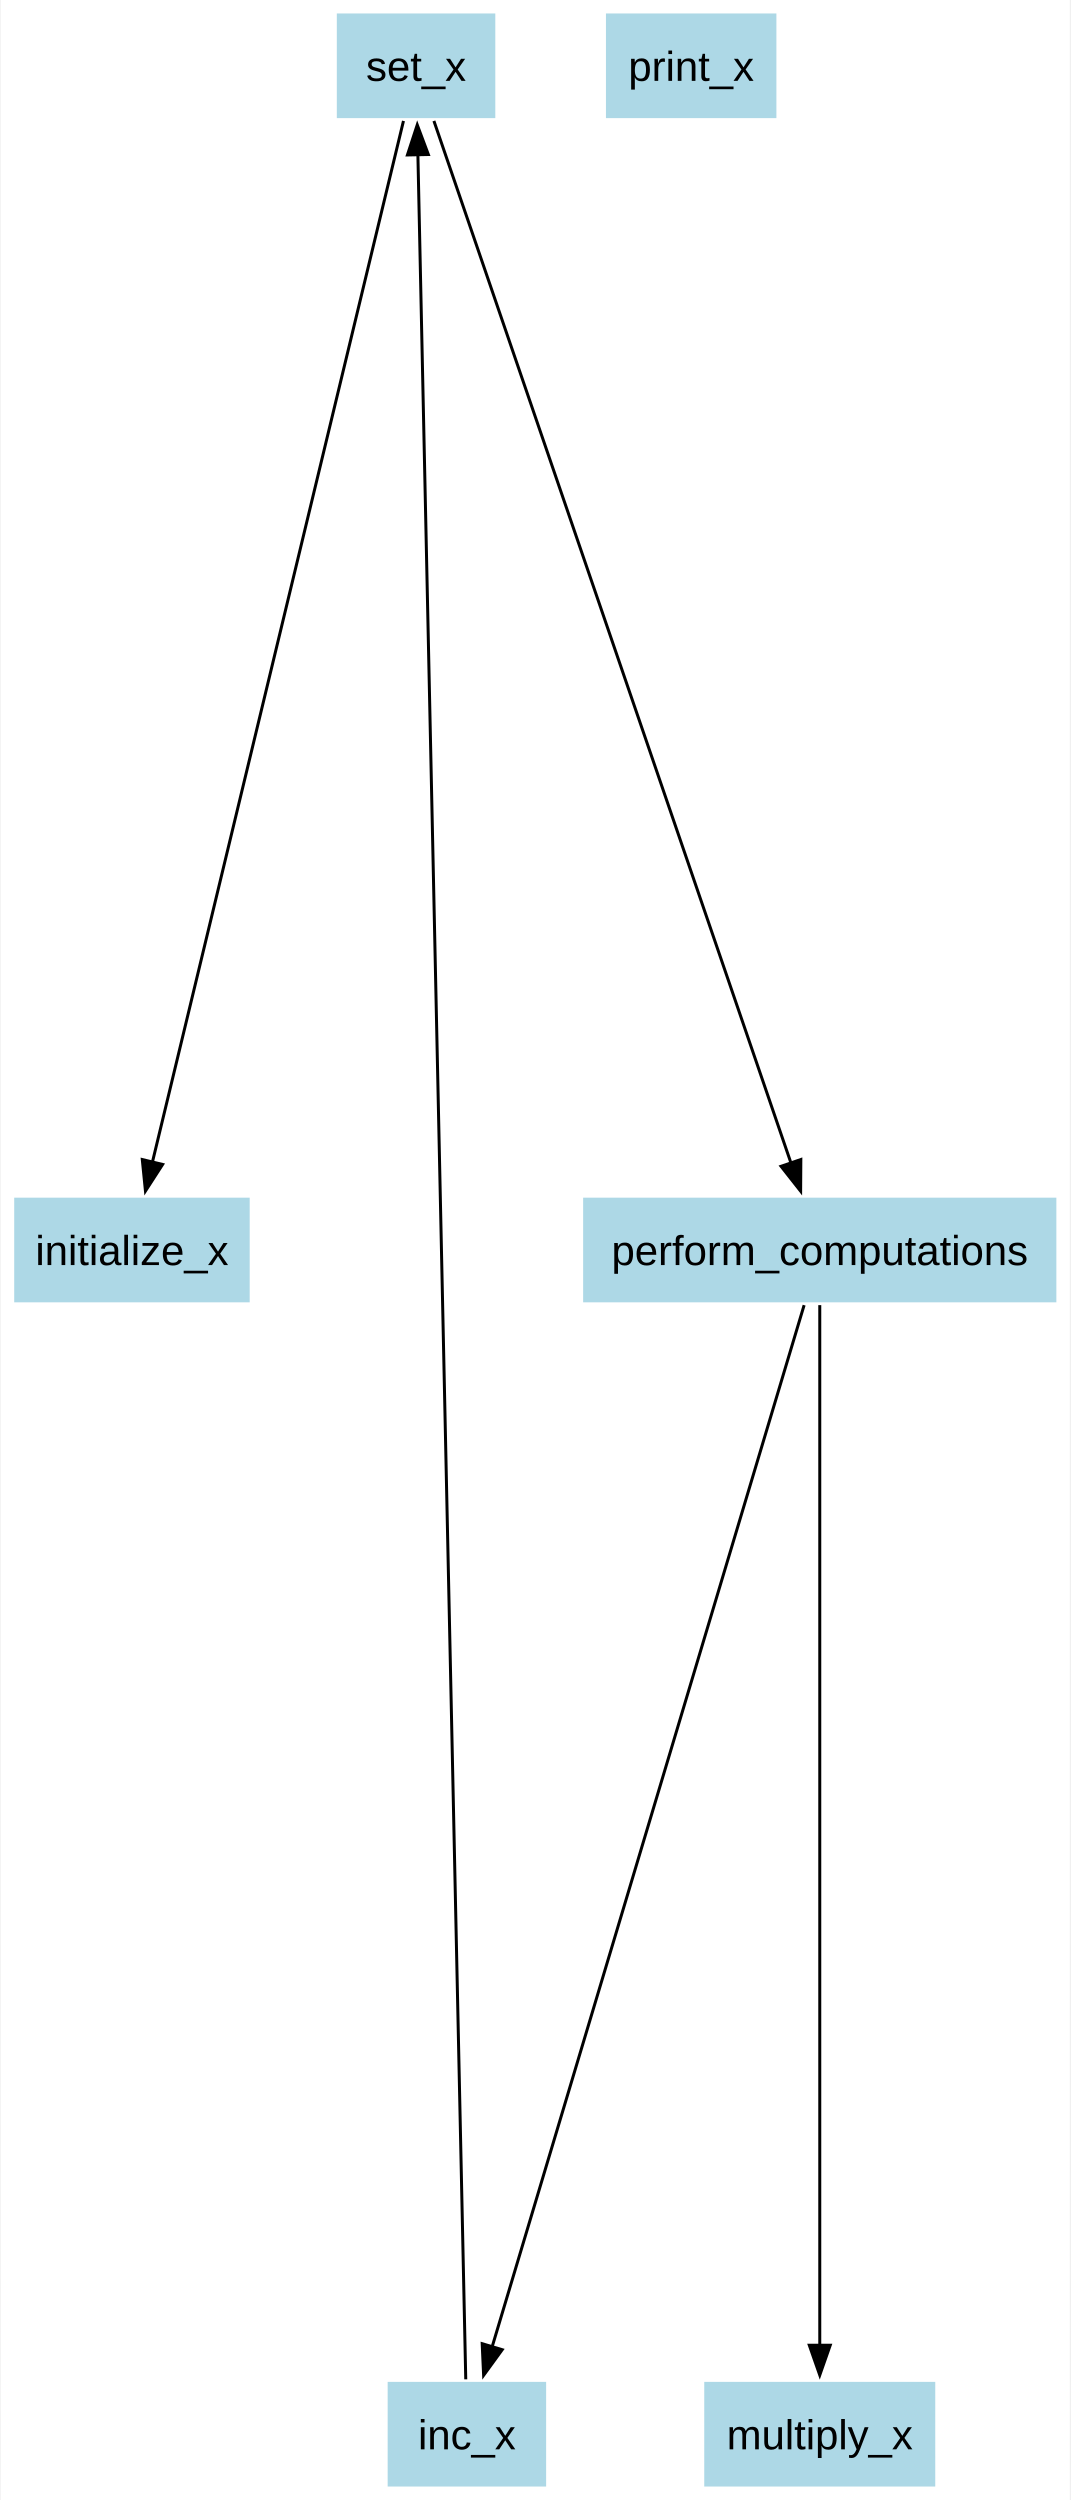
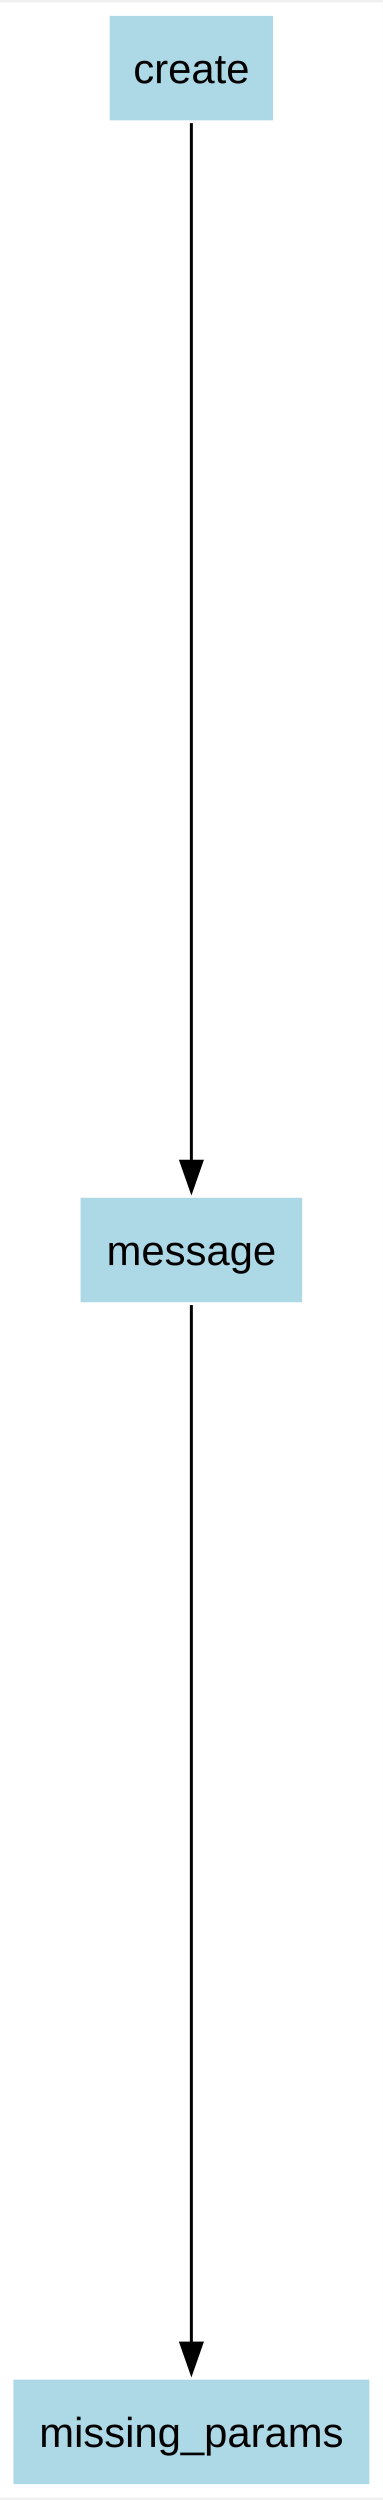
- <svg xmlns="http://www.w3.org/2000/svg" width="358pt" height="836pt" viewBox="0.00 0.00 357.50 836.00">
+ <svg xmlns="http://www.w3.org/2000/svg" width="128pt" height="836pt" viewBox="0.00 0.00 128.25 836.00">
  <g id="graph0" class="graph" transform="scale(1 1) rotate(0) translate(4 832)">
-     <polygon fill="white" stroke="none" points="-4,4 -4,-832 353.5,-832 353.5,4 -4,4" />
+     <polygon fill="white" stroke="none" points="-4,4 -4,-832 124.25,-832 124.25,4 -4,4" />
    <g id="node1" class="node">
-       <polygon fill="lightblue" stroke="white" points="161.88,-828 107.88,-828 107.88,-792 161.88,-792 161.88,-828" />
-       <text text-anchor="middle" x="134.88" y="-804.95" font-family="Arial" font-size="14.00">set_x</text>
+       <polygon fill="lightblue" stroke="white" points="88,-828 32.25,-828 32.25,-792 88,-792 88,-828" />
+       <text text-anchor="middle" x="60.12" y="-804.95" font-family="Arial" font-size="14.00">create</text>
    </g>
    <g id="node2" class="node">
-       <polygon fill="lightblue" stroke="white" points="79.75,-432 0,-432 0,-396 79.75,-396 79.75,-432" />
-       <text text-anchor="middle" x="39.88" y="-408.95" font-family="Arial" font-size="14.00">initialize_x</text>
+       <polygon fill="lightblue" stroke="white" points="97.75,-432 22.5,-432 22.5,-396 97.75,-396 97.75,-432" />
+       <text text-anchor="middle" x="60.12" y="-408.95" font-family="Arial" font-size="14.00">message</text>
    </g>
    <g id="edge1" class="edge">
-       <path fill="none" stroke="black" d="M130.67,-791.56C115.74,-729.64 65.19,-519.98 46.71,-443.35" />
-       <polygon fill="black" stroke="black" points="50.13,-442.61 44.39,-433.71 43.33,-444.25 50.13,-442.61" />
+       <path fill="none" stroke="black" d="M60.12,-791.56C60.12,-729.64 60.12,-519.98 60.12,-443.35" />
+       <polygon fill="black" stroke="black" points="63.63,-443.75 60.13,-433.75 56.63,-443.75 63.63,-443.75" />
    </g>
    <g id="node3" class="node">
-       <polygon fill="lightblue" stroke="white" points="349.5,-432 190.25,-432 190.25,-396 349.5,-396 349.5,-432" />
-       <text text-anchor="middle" x="269.88" y="-408.95" font-family="Arial" font-size="14.00">perform_computations</text>
+       <polygon fill="lightblue" stroke="white" points="120.25,-36 0,-36 0,0 120.25,0 120.25,-36" />
+       <text text-anchor="middle" x="60.12" y="-12.95" font-family="Arial" font-size="14.00">missing_params</text>
    </g>
    <g id="edge2" class="edge">
-       <path fill="none" stroke="black" d="M140.85,-791.56C162.11,-729.52 234.2,-519.12 260.32,-442.88" />
-       <polygon fill="black" stroke="black" points="263.55,-444.26 263.48,-433.67 256.93,-441.99 263.55,-444.26" />
-     </g>
-     <g id="node4" class="node">
-       <polygon fill="lightblue" stroke="white" points="178.88,-36 124.88,-36 124.88,0 178.88,0 178.88,-36" />
-       <text text-anchor="middle" x="151.88" y="-12.95" font-family="Arial" font-size="14.00">inc_x</text>
-     </g>
-     <g id="edge3" class="edge">
-       <path fill="none" stroke="black" d="M264.65,-395.56C246.07,-333.52 183.06,-123.12 160.22,-46.88" />
-       <polygon fill="black" stroke="black" points="163.69,-46.26 157.47,-37.69 156.99,-48.27 163.69,-46.26" />
-     </g>
-     <g id="node5" class="node">
-       <polygon fill="lightblue" stroke="white" points="309,-36 230.75,-36 230.75,0 309,0 309,-36" />
-       <text text-anchor="middle" x="269.88" y="-12.95" font-family="Arial" font-size="14.00">multiply_x</text>
-     </g>
-     <g id="edge4" class="edge">
-       <path fill="none" stroke="black" d="M269.88,-395.56C269.88,-333.64 269.88,-123.98 269.88,-47.35" />
-       <polygon fill="black" stroke="black" points="273.38,-47.75 269.88,-37.75 266.38,-47.75 273.38,-47.75" />
-     </g>
-     <g id="edge5" class="edge">
-       <path fill="none" stroke="black" d="M151.5,-36.35C149.32,-137.65 138.24,-652.65 135.49,-780.33" />
-       <polygon fill="black" stroke="black" points="131.99,-780.18 135.28,-790.25 138.99,-780.33 131.99,-780.18" />
-     </g>
-     <g id="node6" class="node">
-       <polygon fill="lightblue" stroke="white" points="255.88,-828 197.88,-828 197.88,-792 255.88,-792 255.88,-828" />
-       <text text-anchor="middle" x="226.88" y="-804.95" font-family="Arial" font-size="14.00">print_x</text>
+       <path fill="none" stroke="black" d="M60.12,-395.56C60.12,-333.64 60.12,-123.98 60.12,-47.35" />
+       <polygon fill="black" stroke="black" points="63.63,-47.75 60.13,-37.75 56.63,-47.75 63.63,-47.75" />
    </g>
  </g>
</svg>
